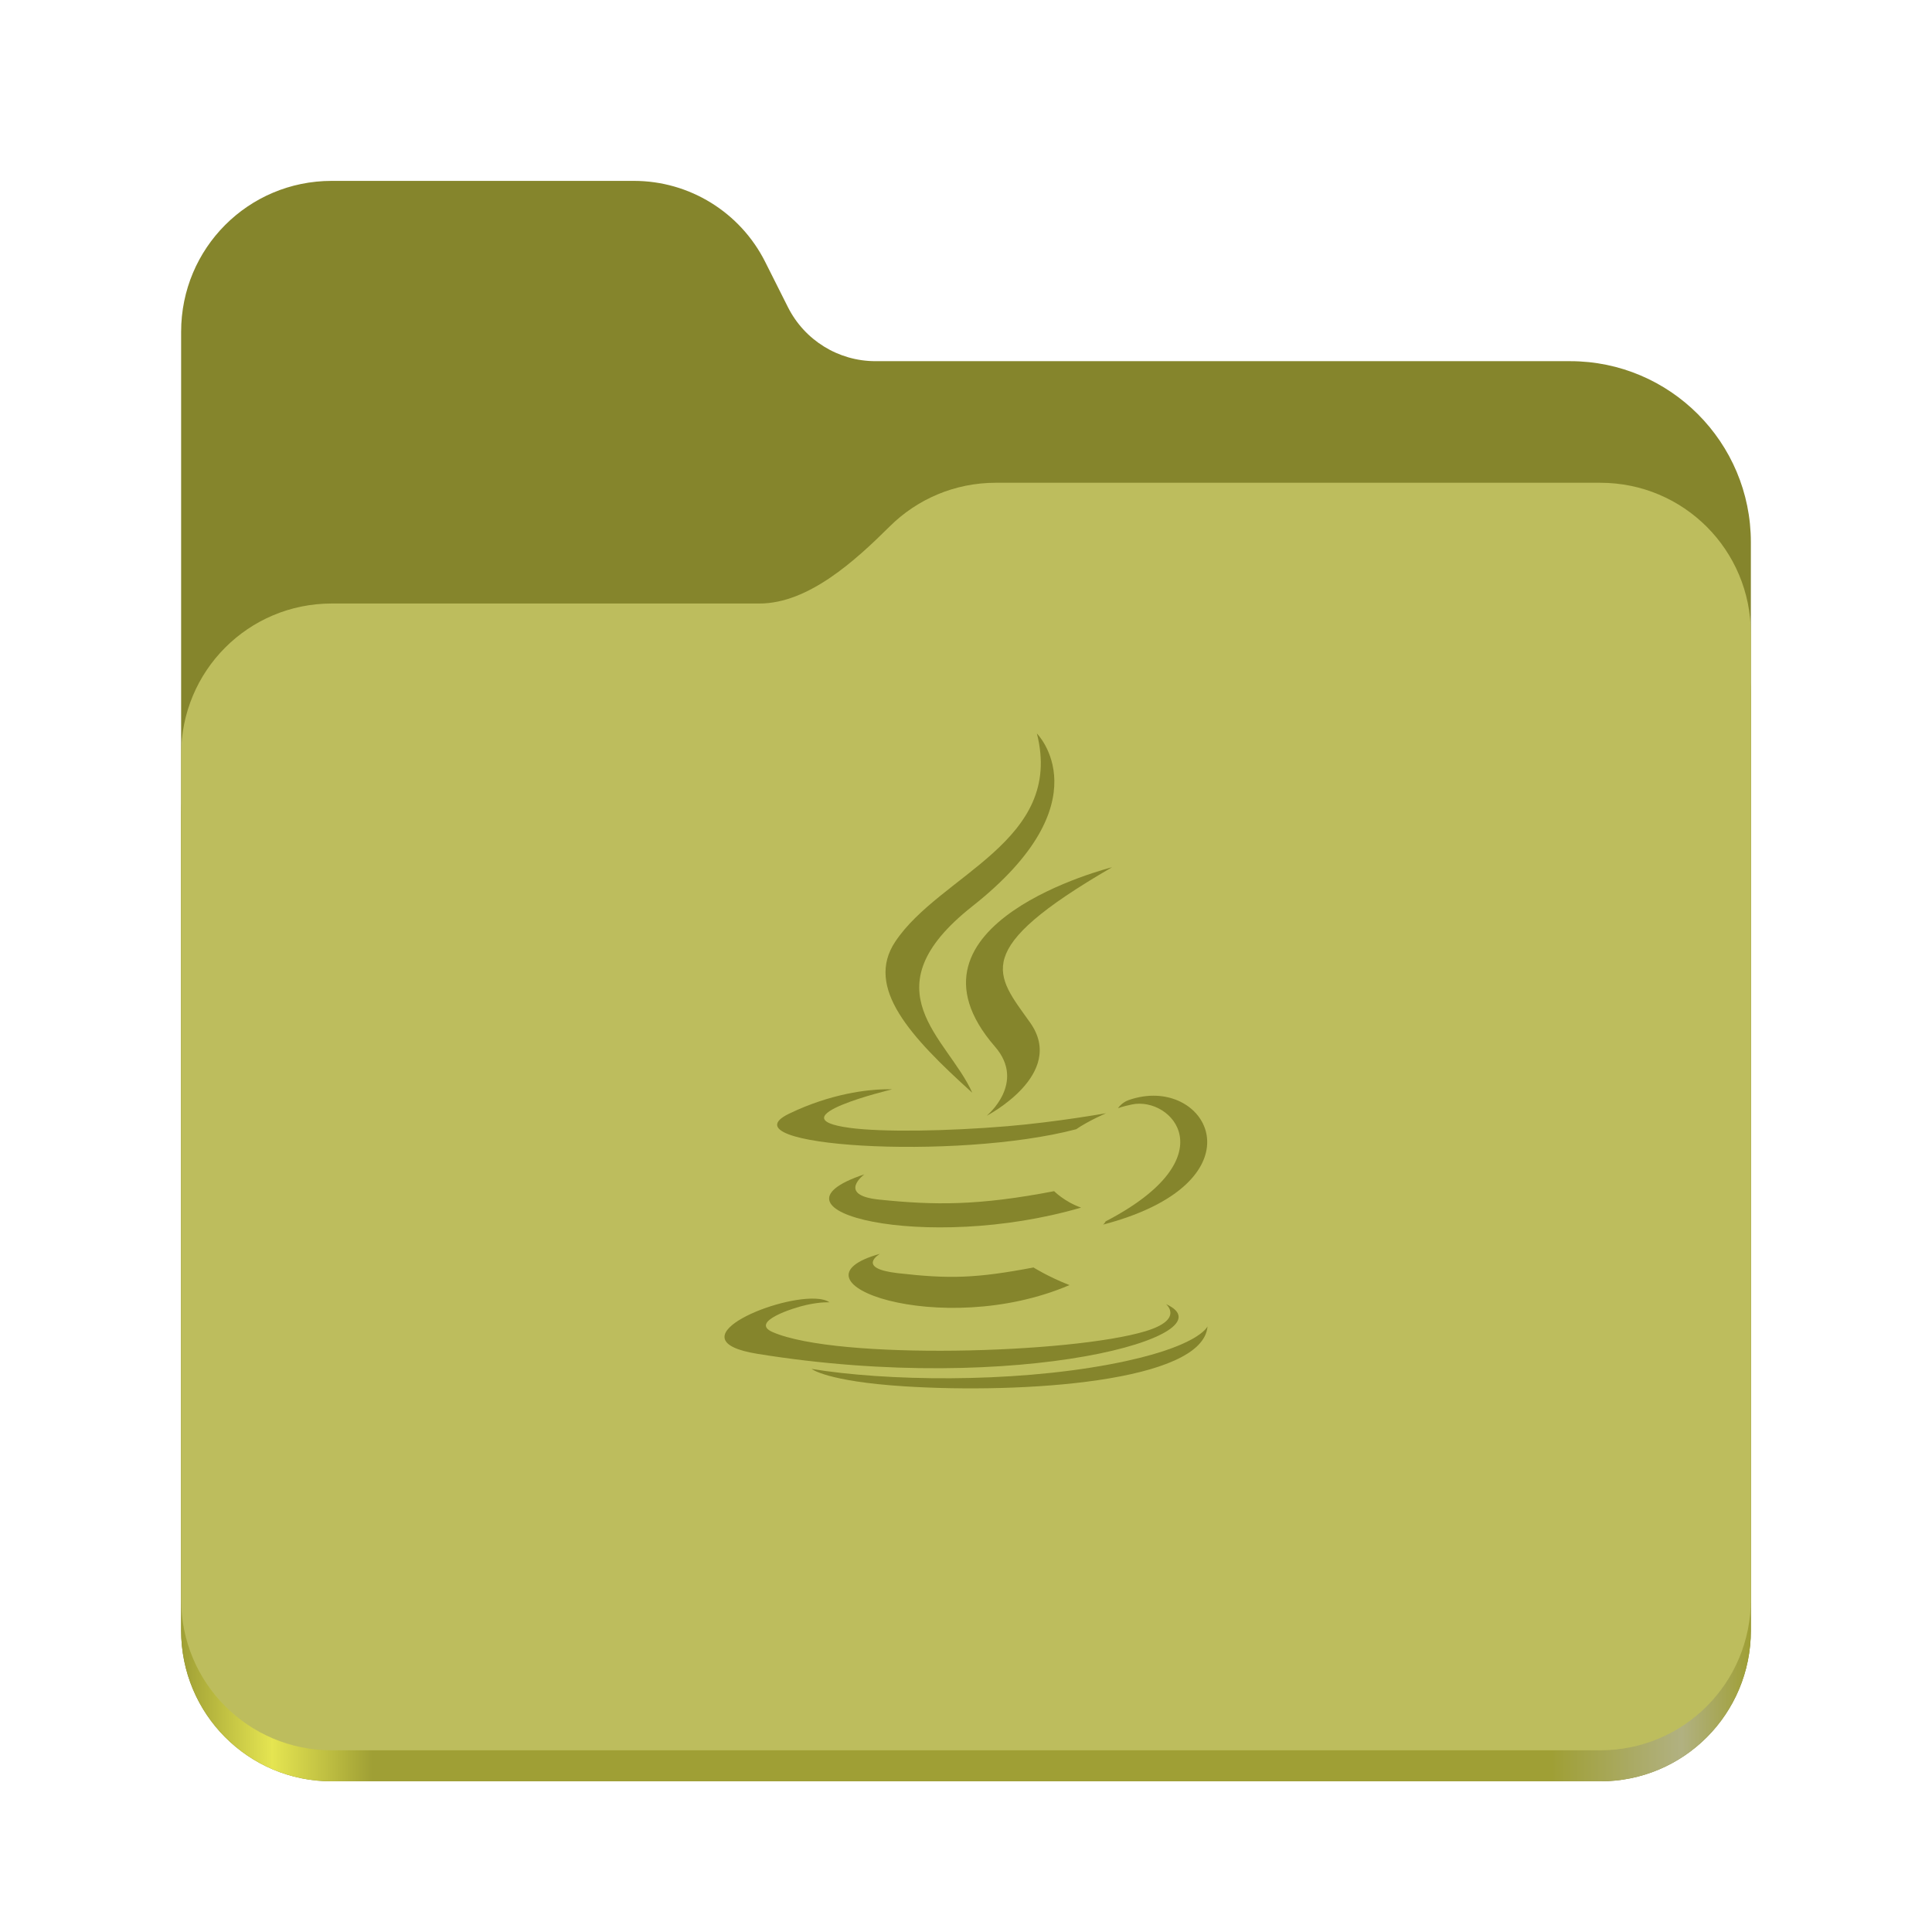
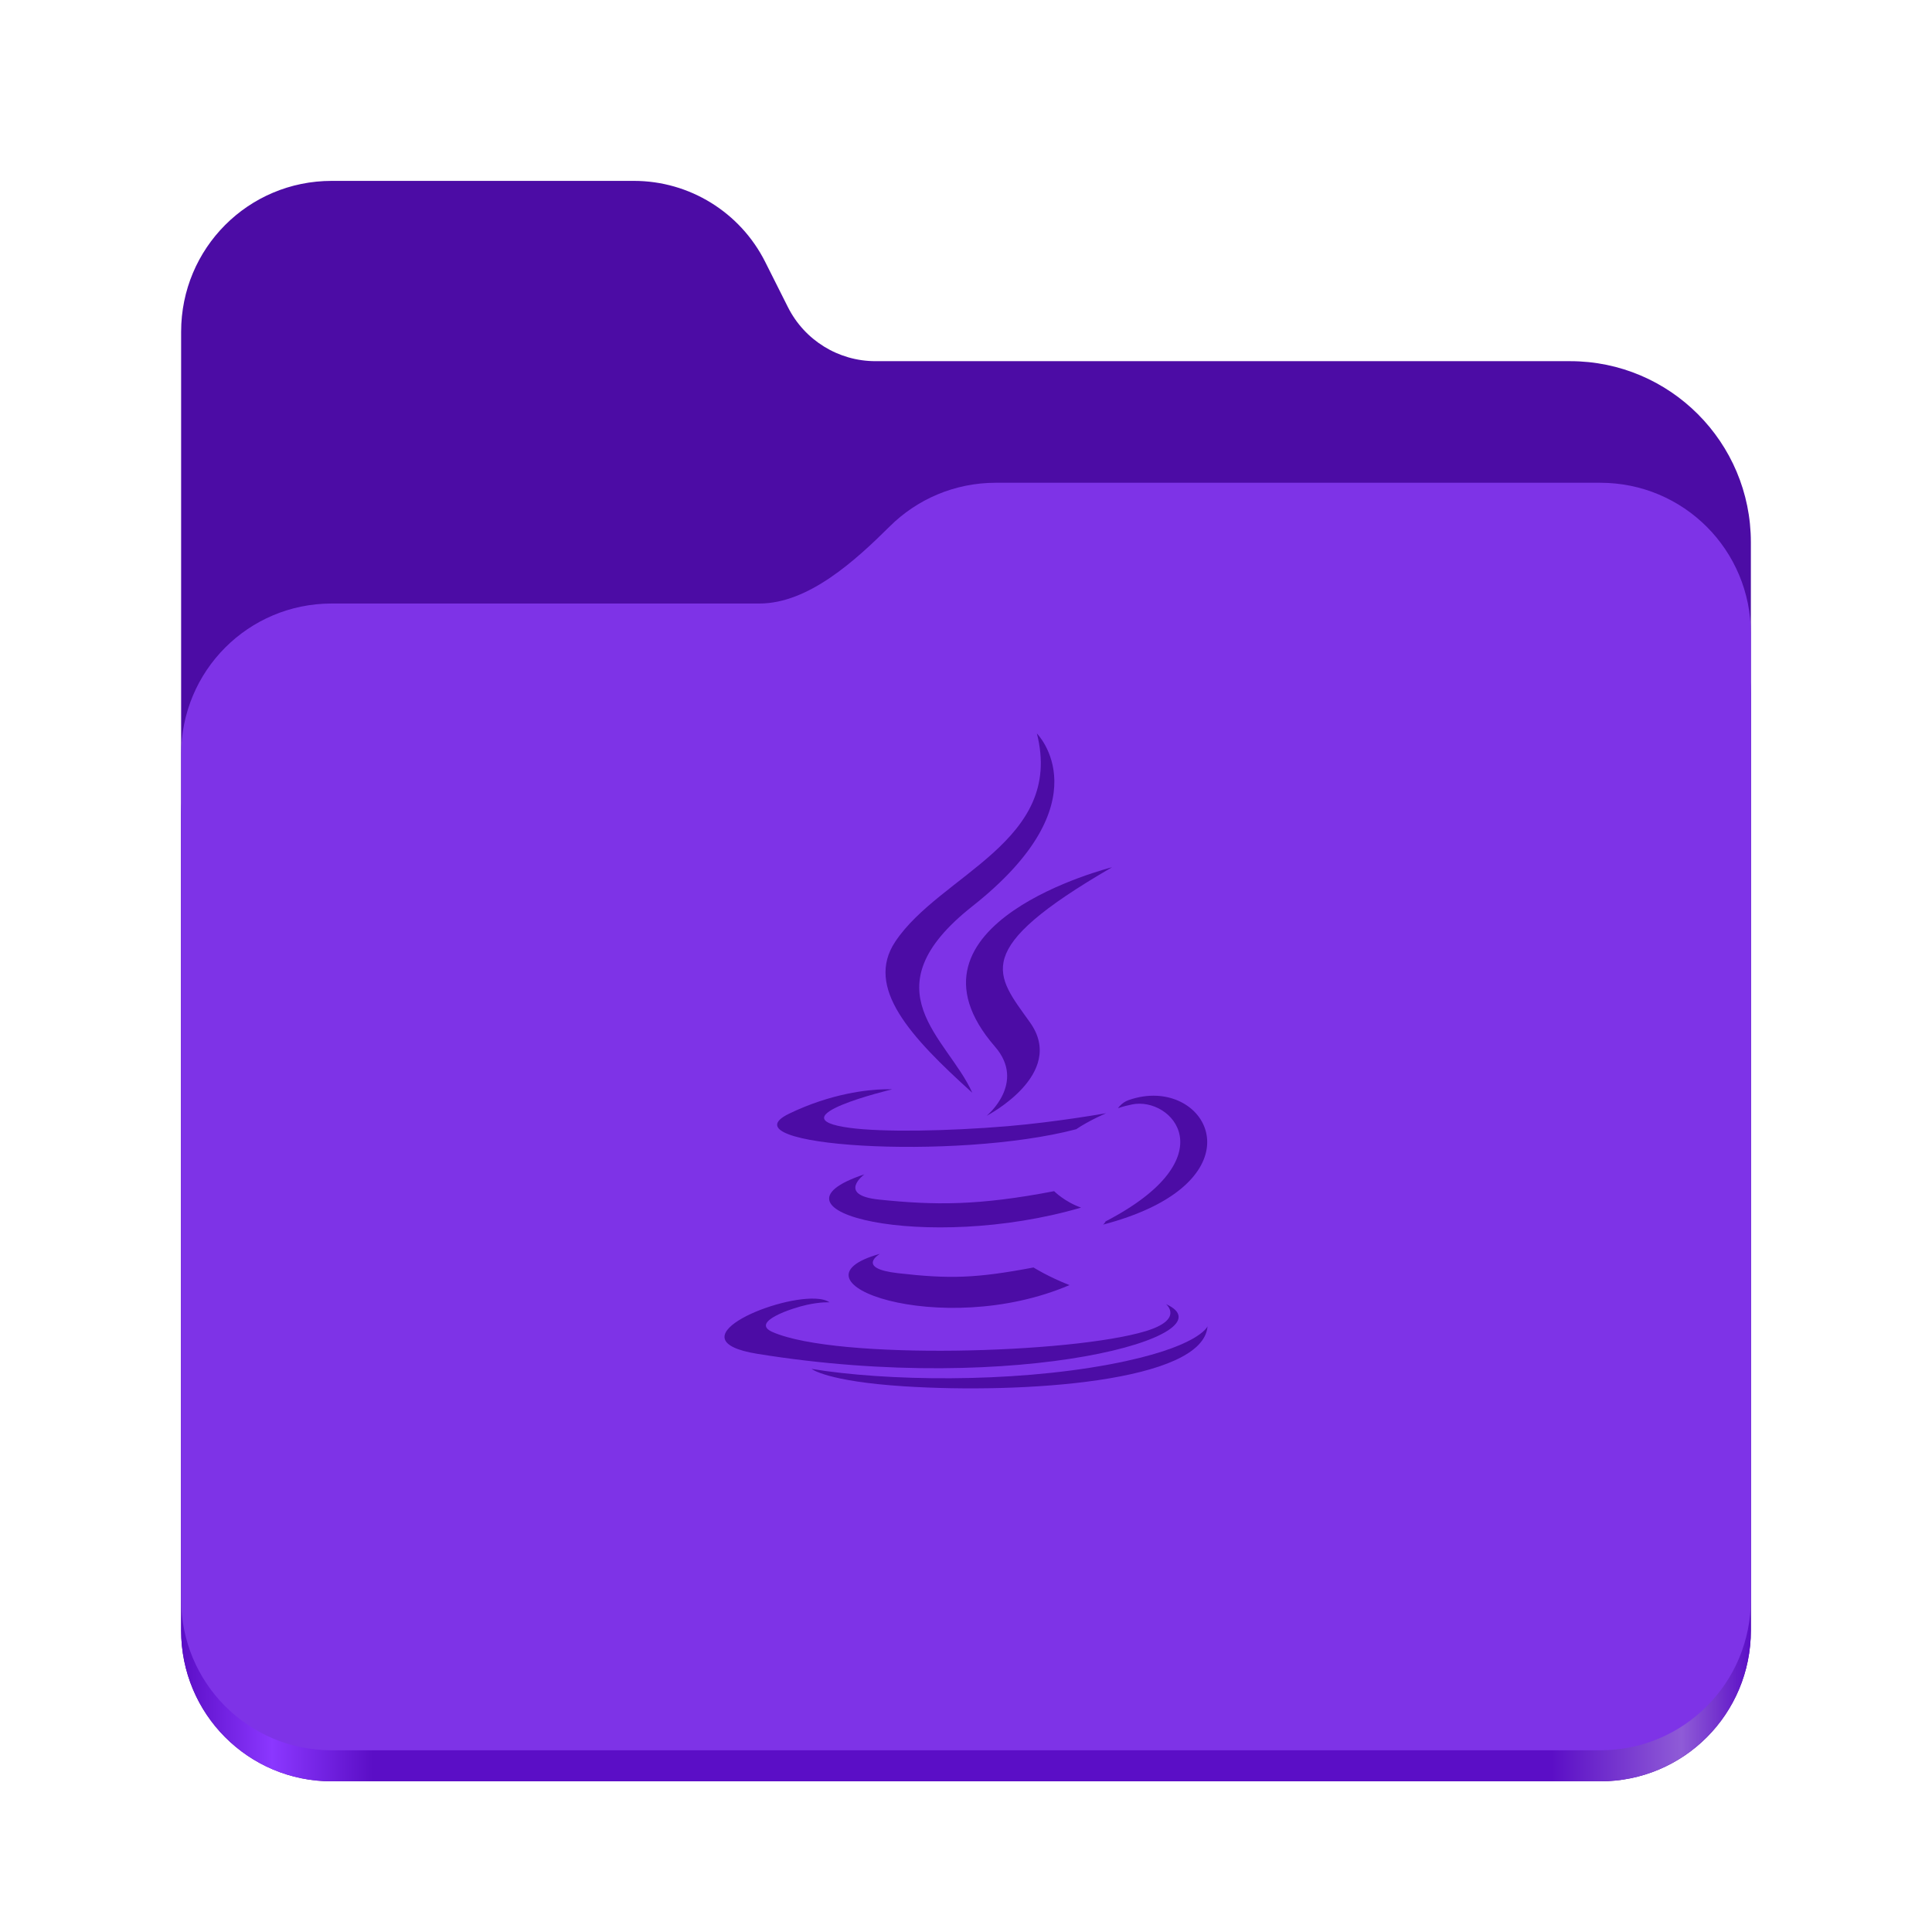
<svg xmlns="http://www.w3.org/2000/svg" xmlns:xlink="http://www.w3.org/1999/xlink" height="128" viewBox="0 0 128 128" width="128" version="1.1" id="svg5248">
  <defs id="defs5252">
    <linearGradient xlink:href="#linearGradient2023" id="linearGradient2025" x1="2689.252" y1="-1106.803" x2="2918.07" y2="-1106.803" gradientUnits="userSpaceOnUse" />
    <linearGradient id="linearGradient2023">
-       <stop style="stop-color:#9f9f35;stop-opacity:1;" offset="0" id="stop2019" />
-       <stop style="stop-color:#e5e551;stop-opacity:1;" offset="0.058" id="stop2795" />
-       <stop style="stop-color:#9f9f35;stop-opacity:1;" offset="0.122" id="stop2797" />
-       <stop style="stop-color:#9f9f35;stop-opacity:1;" offset="0.873" id="stop2793" />
-       <stop style="stop-color:#b1b181;stop-opacity:1;" offset="0.956" id="stop2791" />
-       <stop style="stop-color:#9f9f35;stop-opacity:1;" offset="1" id="stop2021" />
+       <stop style="stop-color:#5b0ec6;stop-opacity:1;" offset="0" id="stop2019" />
+       <stop style="stop-color:#8b37ff;stop-opacity:1;" offset="0.058" id="stop2795" />
+       <stop style="stop-color:#5b0ec6;stop-opacity:1;" offset="0.122" id="stop2797" />
+       <stop style="stop-color:#5b0ec6;stop-opacity:1;" offset="0.873" id="stop2793" />
+       <stop style="stop-color:#8f5bd7;stop-opacity:1;" offset="0.956" id="stop2791" />
+       <stop style="stop-color:#5b0ec6;stop-opacity:1;" offset="1" id="stop2021" />
    </linearGradient>
  </defs>
  <linearGradient id="a" gradientUnits="userSpaceOnUse" x1="12" x2="116" y1="64" y2="64">
    <stop offset="0" stop-color="#3d3846" id="stop5214" />
    <stop offset="0.05" stop-color="#77767b" id="stop5216" />
    <stop offset="0.1" stop-color="#5e5c64" id="stop5218" />
    <stop offset="0.9" stop-color="#504e56" id="stop5220" />
    <stop offset="0.95" stop-color="#77767b" id="stop5222" />
    <stop offset="1" stop-color="#3d3846" id="stop5224" />
  </linearGradient>
  <linearGradient id="b" gradientUnits="userSpaceOnUse" x1="12" x2="112.041" y1="60" y2="80.988">
    <stop offset="0" stop-color="#77767b" id="stop5227" />
    <stop offset="0.384" stop-color="#9a9996" id="stop5229" />
    <stop offset="0.721" stop-color="#77767b" id="stop5231" />
    <stop offset="1" stop-color="#68666f" id="stop5233" />
  </linearGradient>
  <g id="g760" style="display:inline;stroke-width:1.264;enable-background:new" transform="matrix(0.4545101,0,0,0.4555215,-1210.292,616.1566)">
-     <path id="rect1135" style="fill:#85852c;fill-opacity:1;stroke-width:8.791;stroke-linecap:round;stop-color:#000000" d="m 2711.206,-1326.332 c -12.162,0 -21.954,9.791 -21.954,21.953 v 188.867 c 0,12.162 9.793,21.953 21.954,21.953 h 184.909 c 12.162,0 21.954,-9.791 21.954,-21.953 v -158.255 a 26.343,26.343 45 0 0 -26.343,-26.343 h -101.266 a 14.284,14.284 31.639 0 1 -12.758,-7.861 l -3.308,-6.57 a 21.426,21.426 31.639 0 0 -19.137,-11.791 z" />
+     <path id="rect1135" style="fill:#4c0ca5;fill-opacity:1;stroke-width:8.791;stroke-linecap:round;stop-color:#000000" d="m 2711.206,-1326.332 c -12.162,0 -21.954,9.791 -21.954,21.953 v 188.867 c 0,12.162 9.793,21.953 21.954,21.953 h 184.909 c 12.162,0 21.954,-9.791 21.954,-21.953 v -158.255 a 26.343,26.343 45 0 0 -26.343,-26.343 h -101.266 a 14.284,14.284 31.639 0 1 -12.758,-7.861 l -3.308,-6.57 a 21.426,21.426 31.639 0 0 -19.137,-11.791 z" />
    <path id="path1953" style="fill:url(#linearGradient2025);fill-opacity:1;stroke-width:8.791;stroke-linecap:round;stop-color:#000000" d="m 2808.014,-1273.645 c -6.043,0 -11.502,2.418 -15.465,6.343 -5.003,4.955 -11.848,11.22 -18.994,11.22 h -62.349 c -12.162,0 -21.954,9.791 -21.954,21.953 v 118.618 c 0,12.162 9.793,21.953 21.954,21.953 h 184.909 c 12.162,0 21.954,-9.791 21.954,-21.953 v -105.446 -13.172 -17.562 c 0,-12.162 -9.793,-21.953 -21.954,-21.953 z" />
-     <path id="rect1586" style="fill:#bdbd5d;fill-opacity:1;stroke-width:8.791;stroke-linecap:round;stop-color:#000000" d="m 2808.014,-1282.426 c -6.043,0 -11.502,2.418 -15.465,6.343 -5.003,4.955 -11.848,11.22 -18.994,11.22 h -62.349 c -12.162,0 -21.954,9.791 -21.954,21.953 v 122.887 c 0,12.162 9.793,21.953 21.954,21.953 h 184.909 c 12.162,0 21.954,-9.791 21.954,-21.953 v -109.715 -13.172 -17.562 c 0,-12.162 -9.793,-21.953 -21.954,-21.953 z" />
+     <path id="rect1586" style="fill:#7e33e7;fill-opacity:1;stroke-width:8.791;stroke-linecap:round;stop-color:#000000" d="m 2808.014,-1282.426 c -6.043,0 -11.502,2.418 -15.465,6.343 -5.003,4.955 -11.848,11.22 -18.994,11.22 h -62.349 c -12.162,0 -21.954,9.791 -21.954,21.953 v 122.887 c 0,12.162 9.793,21.953 21.954,21.953 h 184.909 c 12.162,0 21.954,-9.791 21.954,-21.953 v -109.715 -13.172 -17.562 c 0,-12.162 -9.793,-21.953 -21.954,-21.953 z" />
  </g>
-   <g id="g4312" transform="matrix(1.333333,0,0,1.333333,442.7665,5.768558)" style="fill:#85852c;fill-opacity:1">
-     <path style="fill:#85852c;fill-opacity:1" d="m -274.602,50.122 c -0.439,-0.021 -0.912,0.046 -1.399,0.217 -0.342,0.122 -0.522,0.401 -0.522,0.401 0,0 0.214,-0.086 0.697,-0.187 1.97,-0.411 4.793,2.639 -1.312,5.811 -0.028,0.076 -0.124,0.16 -0.124,0.16 7.134,-1.876 5.733,-6.255 2.66,-6.402 z" id="path485" />
-     <path style="fill:#85852c;fill-opacity:1" d="m -288.151,49.801 c -0.778,0.02 -2.598,0.188 -4.716,1.212 -3.34,1.616 8.261,2.351 14.266,0.772 0.624,-0.426 1.487,-0.796 1.487,-0.796 0,0 -2.456,0.439 -4.903,0.645 -2.995,0.251 -6.212,0.3 -7.825,0.084 -3.82,-0.51 2.096,-1.915 2.096,-1.915 0,0 -0.145,-0.01 -0.404,-0.003 z" id="path487" />
-     <path style="fill:#85852c;fill-opacity:1" d="m -289.125,54.026 c -5.512,1.829 3.067,3.905 10.768,1.653 -0.819,-0.289 -1.339,-0.817 -1.339,-0.817 -3.764,0.725 -5.939,0.703 -8.694,0.419 -2.13,-0.22 -0.736,-1.254 -0.736,-1.254 z" id="path489" />
-     <path style="fill:#85852c;fill-opacity:1" d="m -288.344,57.973 c -5.003,1.398 3.041,4.286 9.411,1.556 -1.043,-0.406 -1.788,-0.875 -1.788,-0.875 -2.842,0.538 -4.161,0.578 -6.74,0.283 -2.128,-0.245 -0.884,-0.965 -0.884,-0.965 z" id="path491" />
-     <path style="fill:#85852c;fill-opacity:1" d="m -291.579,60.203 c -2.15,-0.083 -7.032,2.066 -2.865,2.741 12.988,2.106 23.675,-0.95 20.307,-2.47 0,0 0.92,0.758 -1.013,1.345 -3.677,1.114 -15.304,1.451 -18.533,0.045 -1.161,-0.505 1.016,-1.207 1.701,-1.354 0.714,-0.155 1.125,-0.124 1.125,-0.124 -0.161,-0.114 -0.414,-0.172 -0.721,-0.184 z" id="path493" />
-     <path style="fill:#85852c;fill-opacity:1" d="m -272.075,61.58 c 0,0 -0.41,1.05 -4.843,1.885 -5.002,0.941 -11.172,0.832 -14.83,0.229 9e-5,-8.7e-5 0.75,0.618 4.602,0.865 5.86,0.375 14.858,-0.207 15.072,-2.979 z" id="path495" />
-     <path style="fill:#85852c;fill-opacity:1" d="m -280.552,32.121 c 1.364,5.372 -4.81,6.997 -7.038,10.343 -1.518,2.279 0.743,4.726 3.827,7.509 -1.202,-2.718 -5.28,-5.095 0.003,-9.267 6.588,-5.201 3.209,-8.585 3.209,-8.585 z" id="path497" />
-     <path style="fill:#85852c;fill-opacity:1" d="m -276.818,38.767 c 0,0 -11.138,2.783 -5.817,8.914 1.57,1.807 -0.413,3.435 -0.413,3.435 0,0 3.986,-2.059 2.156,-4.635 -1.709,-2.403 -3.023,-3.598 4.074,-7.714 z" id="path499" />
+   <g id="g4312" transform="matrix(1.333333,0,0,1.333333,442.7665,5.768558)" style="fill:#4c0ca5;fill-opacity:1">
+     <path style="fill:#4c0ca5;fill-opacity:1" d="m -274.602,50.122 c -0.439,-0.021 -0.912,0.046 -1.399,0.217 -0.342,0.122 -0.522,0.401 -0.522,0.401 0,0 0.214,-0.086 0.697,-0.187 1.97,-0.411 4.793,2.639 -1.312,5.811 -0.028,0.076 -0.124,0.16 -0.124,0.16 7.134,-1.876 5.733,-6.255 2.66,-6.402 z" id="path485" />
+     <path style="fill:#4c0ca5;fill-opacity:1" d="m -288.151,49.801 c -0.778,0.02 -2.598,0.188 -4.716,1.212 -3.34,1.616 8.261,2.351 14.266,0.772 0.624,-0.426 1.487,-0.796 1.487,-0.796 0,0 -2.456,0.439 -4.903,0.645 -2.995,0.251 -6.212,0.3 -7.825,0.084 -3.82,-0.51 2.096,-1.915 2.096,-1.915 0,0 -0.145,-0.01 -0.404,-0.003 z" id="path487" />
+     <path style="fill:#4c0ca5;fill-opacity:1" d="m -289.125,54.026 c -5.512,1.829 3.067,3.905 10.768,1.653 -0.819,-0.289 -1.339,-0.817 -1.339,-0.817 -3.764,0.725 -5.939,0.703 -8.694,0.419 -2.13,-0.22 -0.736,-1.254 -0.736,-1.254 z" id="path489" />
+     <path style="fill:#4c0ca5;fill-opacity:1" d="m -288.344,57.973 c -5.003,1.398 3.041,4.286 9.411,1.556 -1.043,-0.406 -1.788,-0.875 -1.788,-0.875 -2.842,0.538 -4.161,0.578 -6.74,0.283 -2.128,-0.245 -0.884,-0.965 -0.884,-0.965 z" id="path491" />
+     <path style="fill:#4c0ca5;fill-opacity:1" d="m -291.579,60.203 c -2.15,-0.083 -7.032,2.066 -2.865,2.741 12.988,2.106 23.675,-0.95 20.307,-2.47 0,0 0.92,0.758 -1.013,1.345 -3.677,1.114 -15.304,1.451 -18.533,0.045 -1.161,-0.505 1.016,-1.207 1.701,-1.354 0.714,-0.155 1.125,-0.124 1.125,-0.124 -0.161,-0.114 -0.414,-0.172 -0.721,-0.184 z" id="path493" />
+     <path style="fill:#4c0ca5;fill-opacity:1" d="m -272.075,61.58 c 0,0 -0.41,1.05 -4.843,1.885 -5.002,0.941 -11.172,0.832 -14.83,0.229 9e-5,-8.7e-5 0.75,0.618 4.602,0.865 5.86,0.375 14.858,-0.207 15.072,-2.979 z" id="path495" />
+     <path style="fill:#4c0ca5;fill-opacity:1" d="m -280.552,32.121 c 1.364,5.372 -4.81,6.997 -7.038,10.343 -1.518,2.279 0.743,4.726 3.827,7.509 -1.202,-2.718 -5.28,-5.095 0.003,-9.267 6.588,-5.201 3.209,-8.585 3.209,-8.585 z" id="path497" />
+     <path style="fill:#4c0ca5;fill-opacity:1" d="m -276.818,38.767 c 0,0 -11.138,2.783 -5.817,8.914 1.57,1.807 -0.413,3.435 -0.413,3.435 0,0 3.986,-2.059 2.156,-4.635 -1.709,-2.403 -3.023,-3.598 4.074,-7.714 z" id="path499" />
  </g>
</svg>
